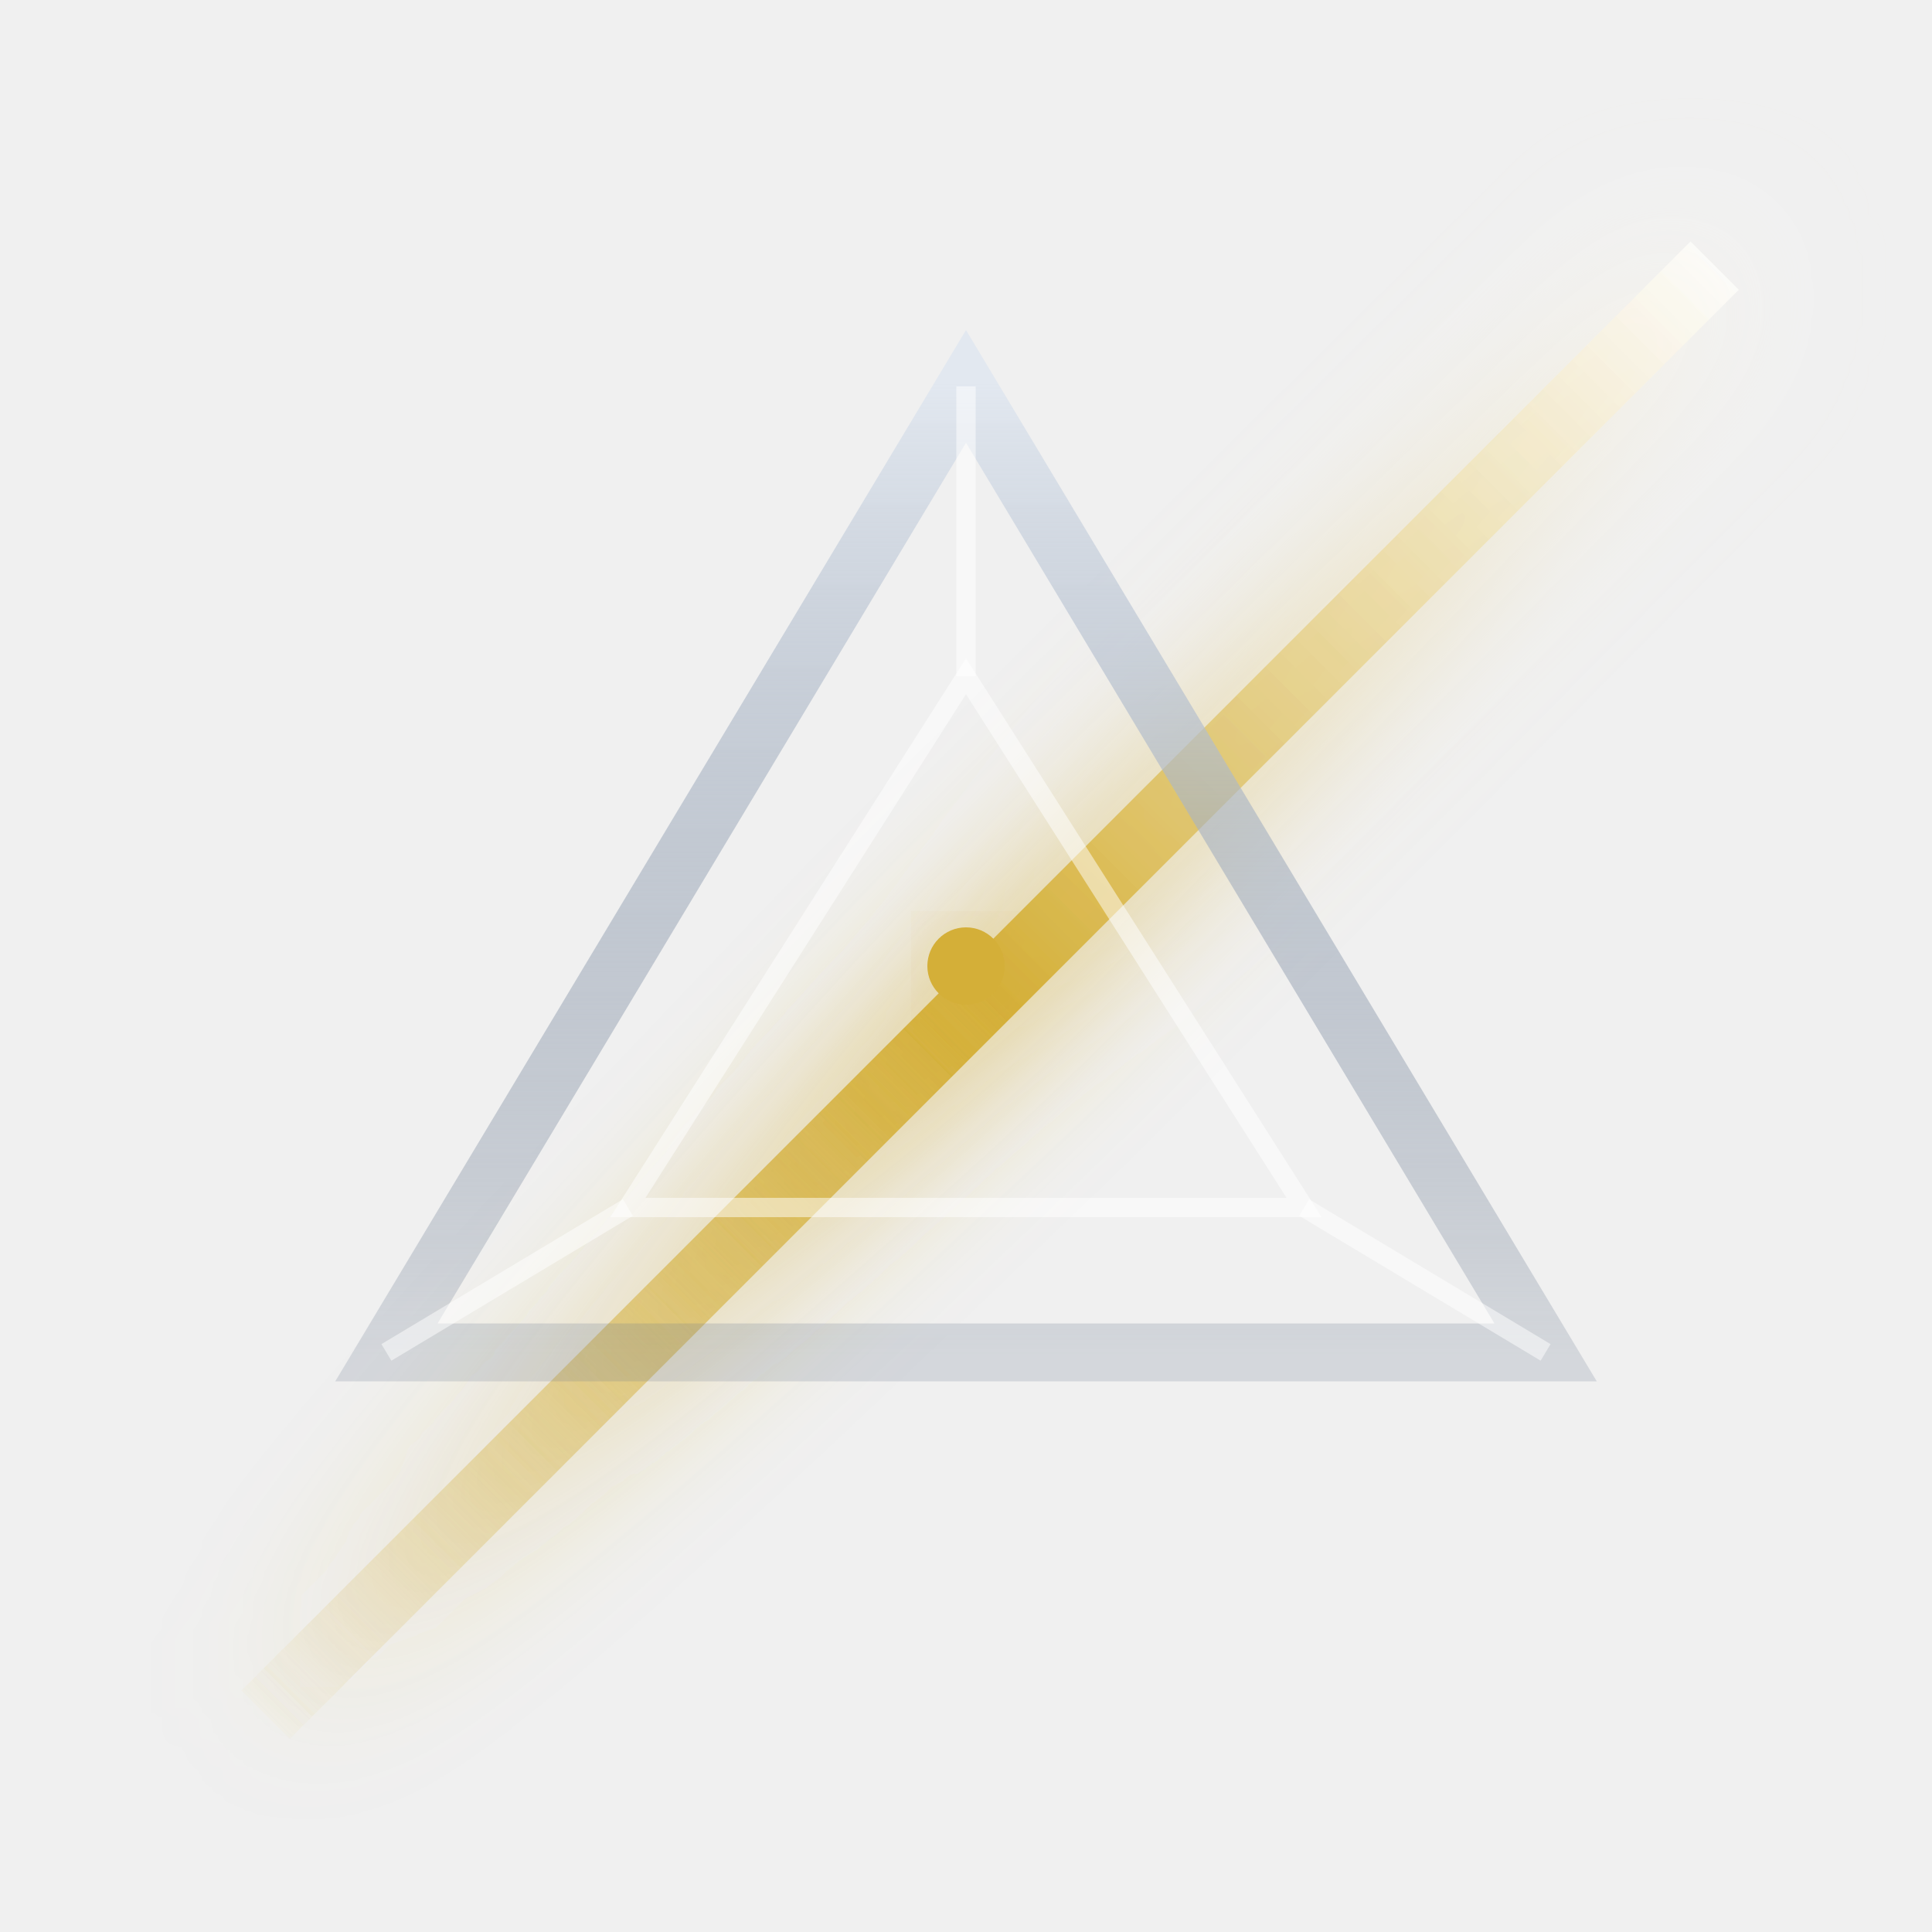
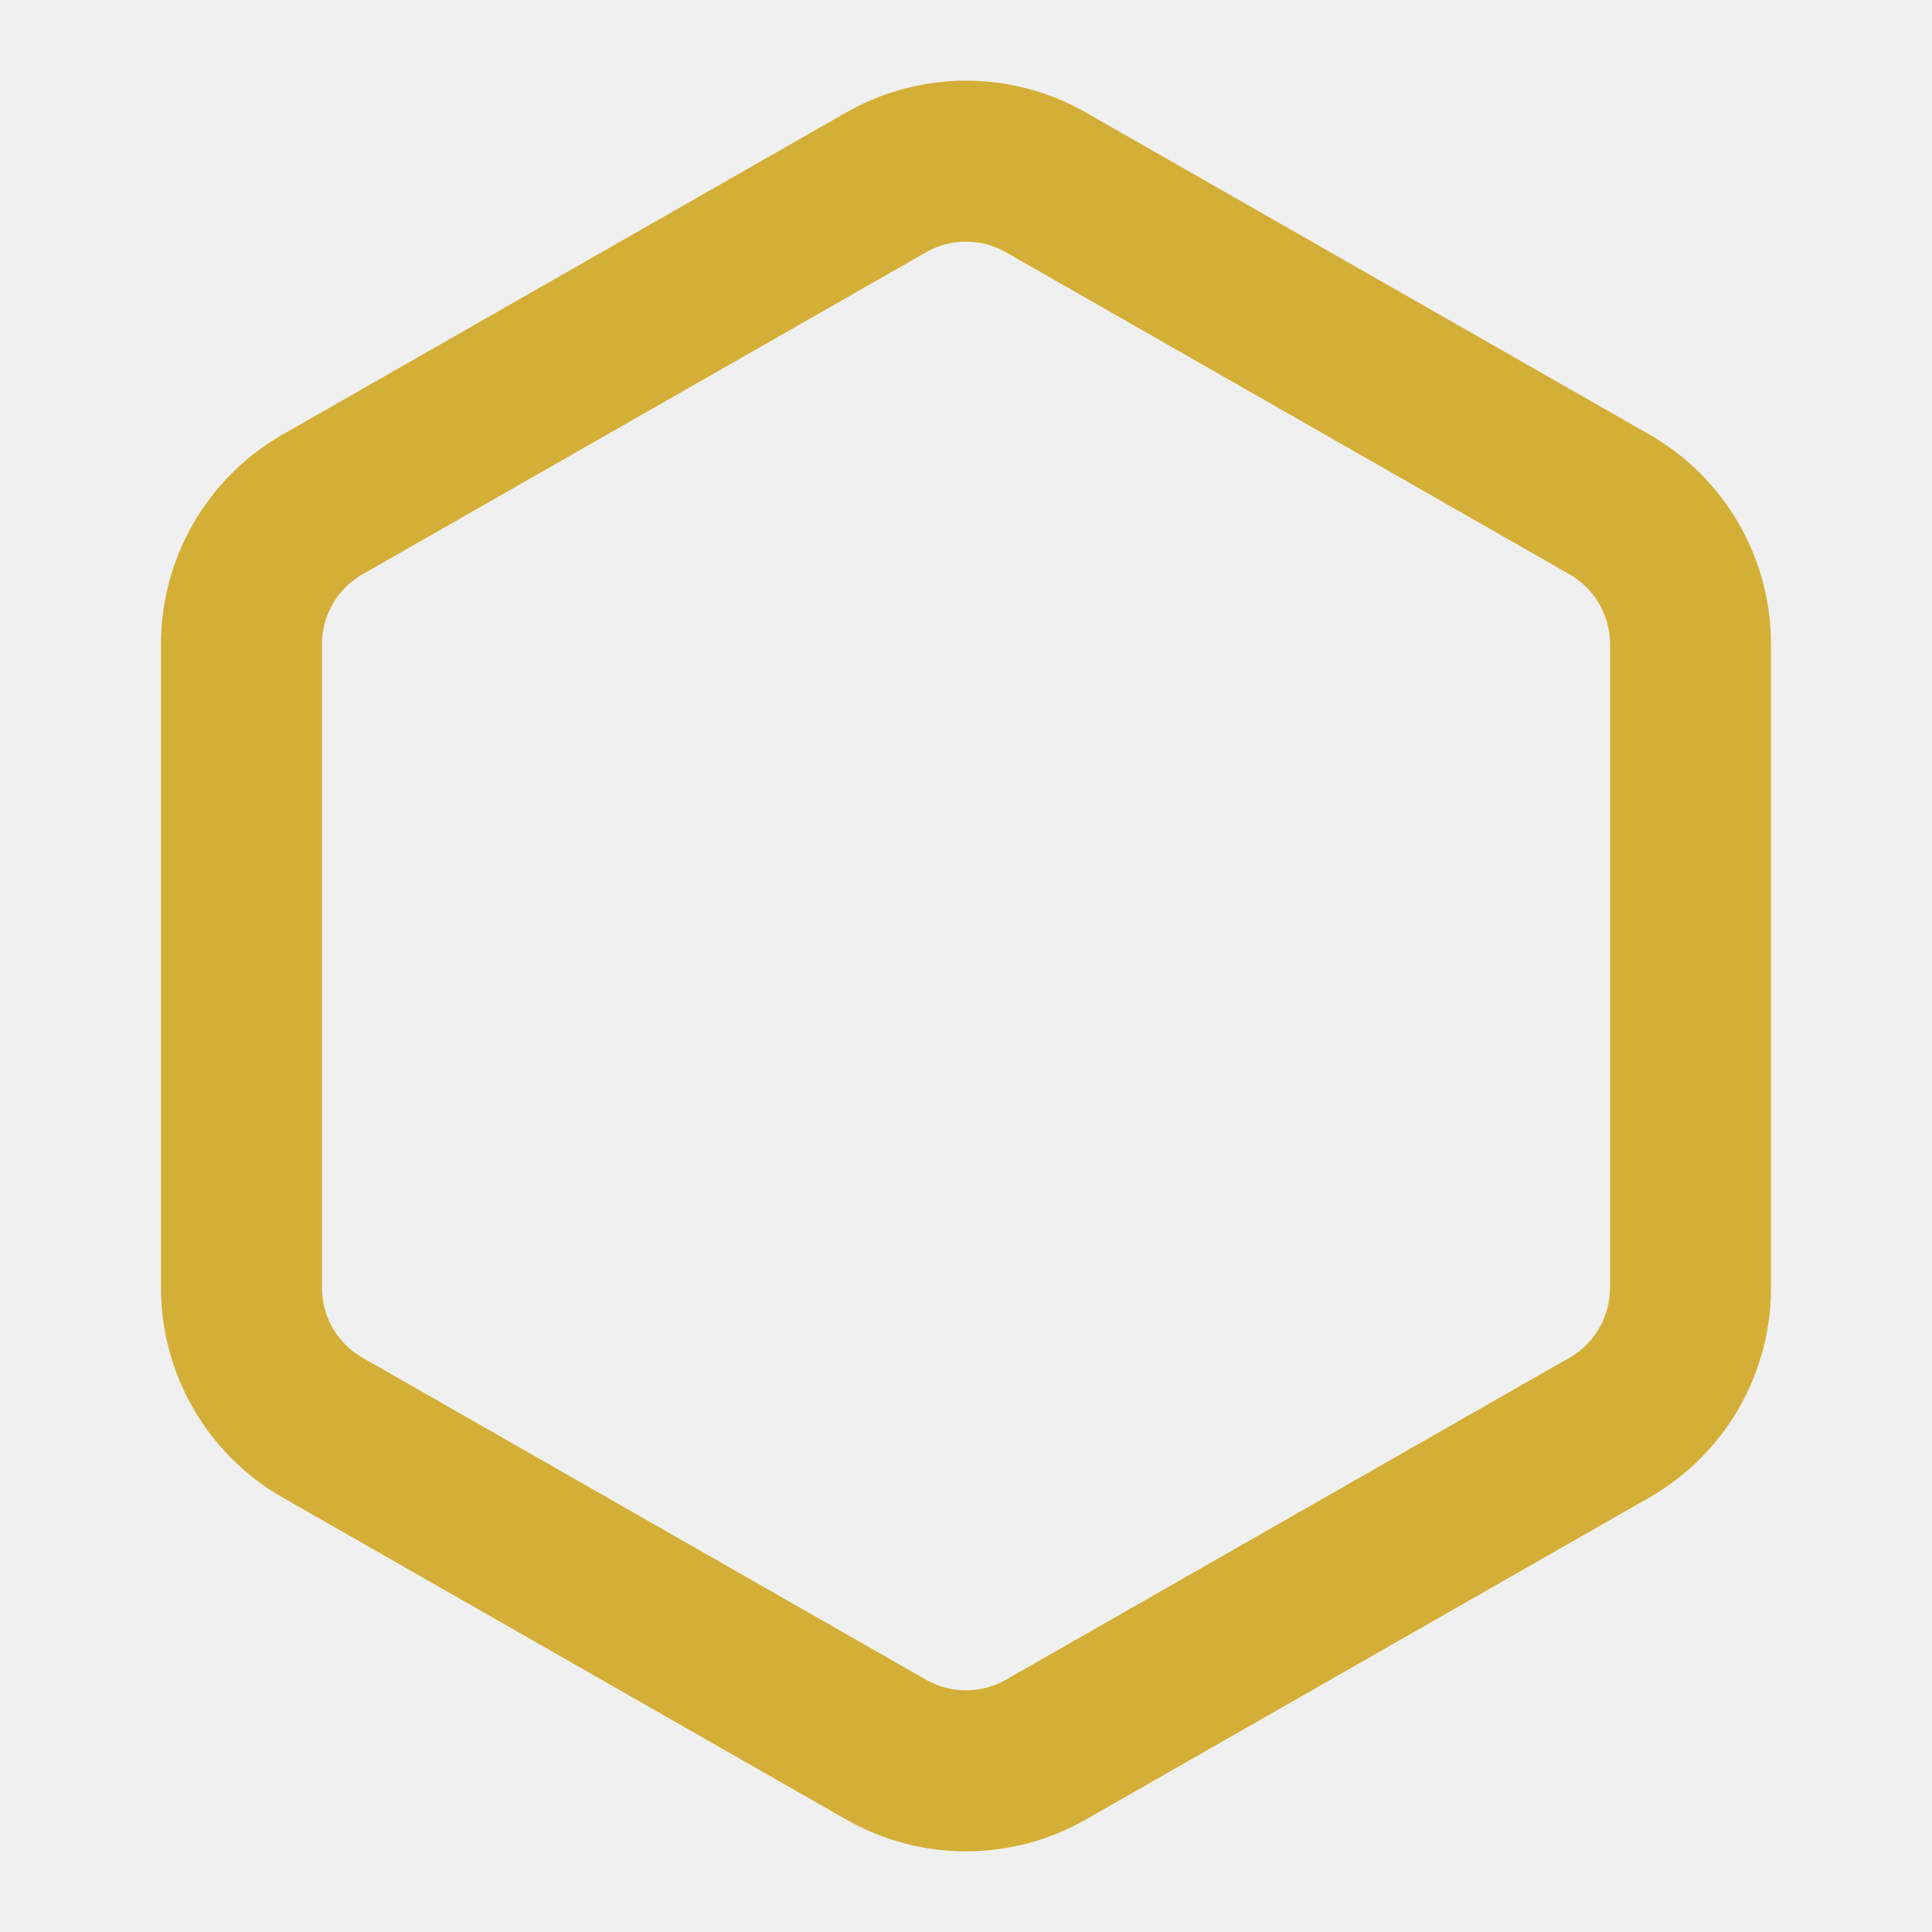
- <svg xmlns="http://www.w3.org/2000/svg" viewBox="0 0 400 400" width="100%" height="100%">
-   <defs>
-     <linearGradient id="beamGrad" x1="0%" y1="100%" x2="100%" y2="0%">
-       <stop offset="0%" stop-color="#D4AF37" stop-opacity="0" />
-       <stop offset="50%" stop-color="#D4AF37" stop-opacity="1" />
-       <stop offset="100%" stop-color="#FFFFFF" stop-opacity="0.8" />
-     </linearGradient>
-     <linearGradient id="prismGrad" x1="0%" y1="0%" x2="0%" y2="100%">
-       <stop offset="0%" stop-color="#E2E8F0" stop-opacity="1" />
-       <stop offset="100%" stop-color="#64748B" stop-opacity="0.2" />
-     </linearGradient>
-     <filter id="glow" x="-20%" y="-20%" width="140%" height="140%">
-       <feGaussianBlur stdDeviation="15" result="blur" />
-       <feComposite in="SourceGraphic" in2="blur" operator="over" />
-     </filter>
-   </defs>
-   <polygon points="50,350 350,50 360,60 60,360" fill="url(#beamGrad)" filter="url(#glow)" />
-   <polygon points="200,80 320,280 80,280" fill="none" stroke="url(#prismGrad)" stroke-width="12" stroke-linejoin="miter" />
-   <polygon points="200,140 270,250 130,250" fill="none" stroke="#FFFFFF" stroke-width="4" stroke-opacity="0.5" />
-   <line x1="200" y1="80" x2="200" y2="140" stroke="#FFFFFF" stroke-width="4" stroke-opacity="0.5" />
-   <line x1="80" y1="280" x2="130" y2="250" stroke="#FFFFFF" stroke-width="4" stroke-opacity="0.5" />
-   <line x1="320" y1="280" x2="270" y2="250" stroke="#FFFFFF" stroke-width="4" stroke-opacity="0.5" />
-   <circle cx="200" cy="200" r="8" fill="#D4AF37" filter="url(#glow)" />
+ <svg xmlns="http://www.w3.org/2000/svg" width="24" height="24" viewBox="0 0 24 24" fill="none" stroke="#D4AF37" stroke-width="2" stroke-linecap="round" stroke-linejoin="round">
+   <path d="M21 16V8a2 2 0 0 0-1-1.73l-7-4a2 2 0 0 0-2 0l-7 4A2 2 0 0 0 3 8v8a2 2 0 0 0 1 1.73l7 4a2 2 0 0 0 2 0l7-4A2 2 0 0 0 21 16z" />
</svg>
